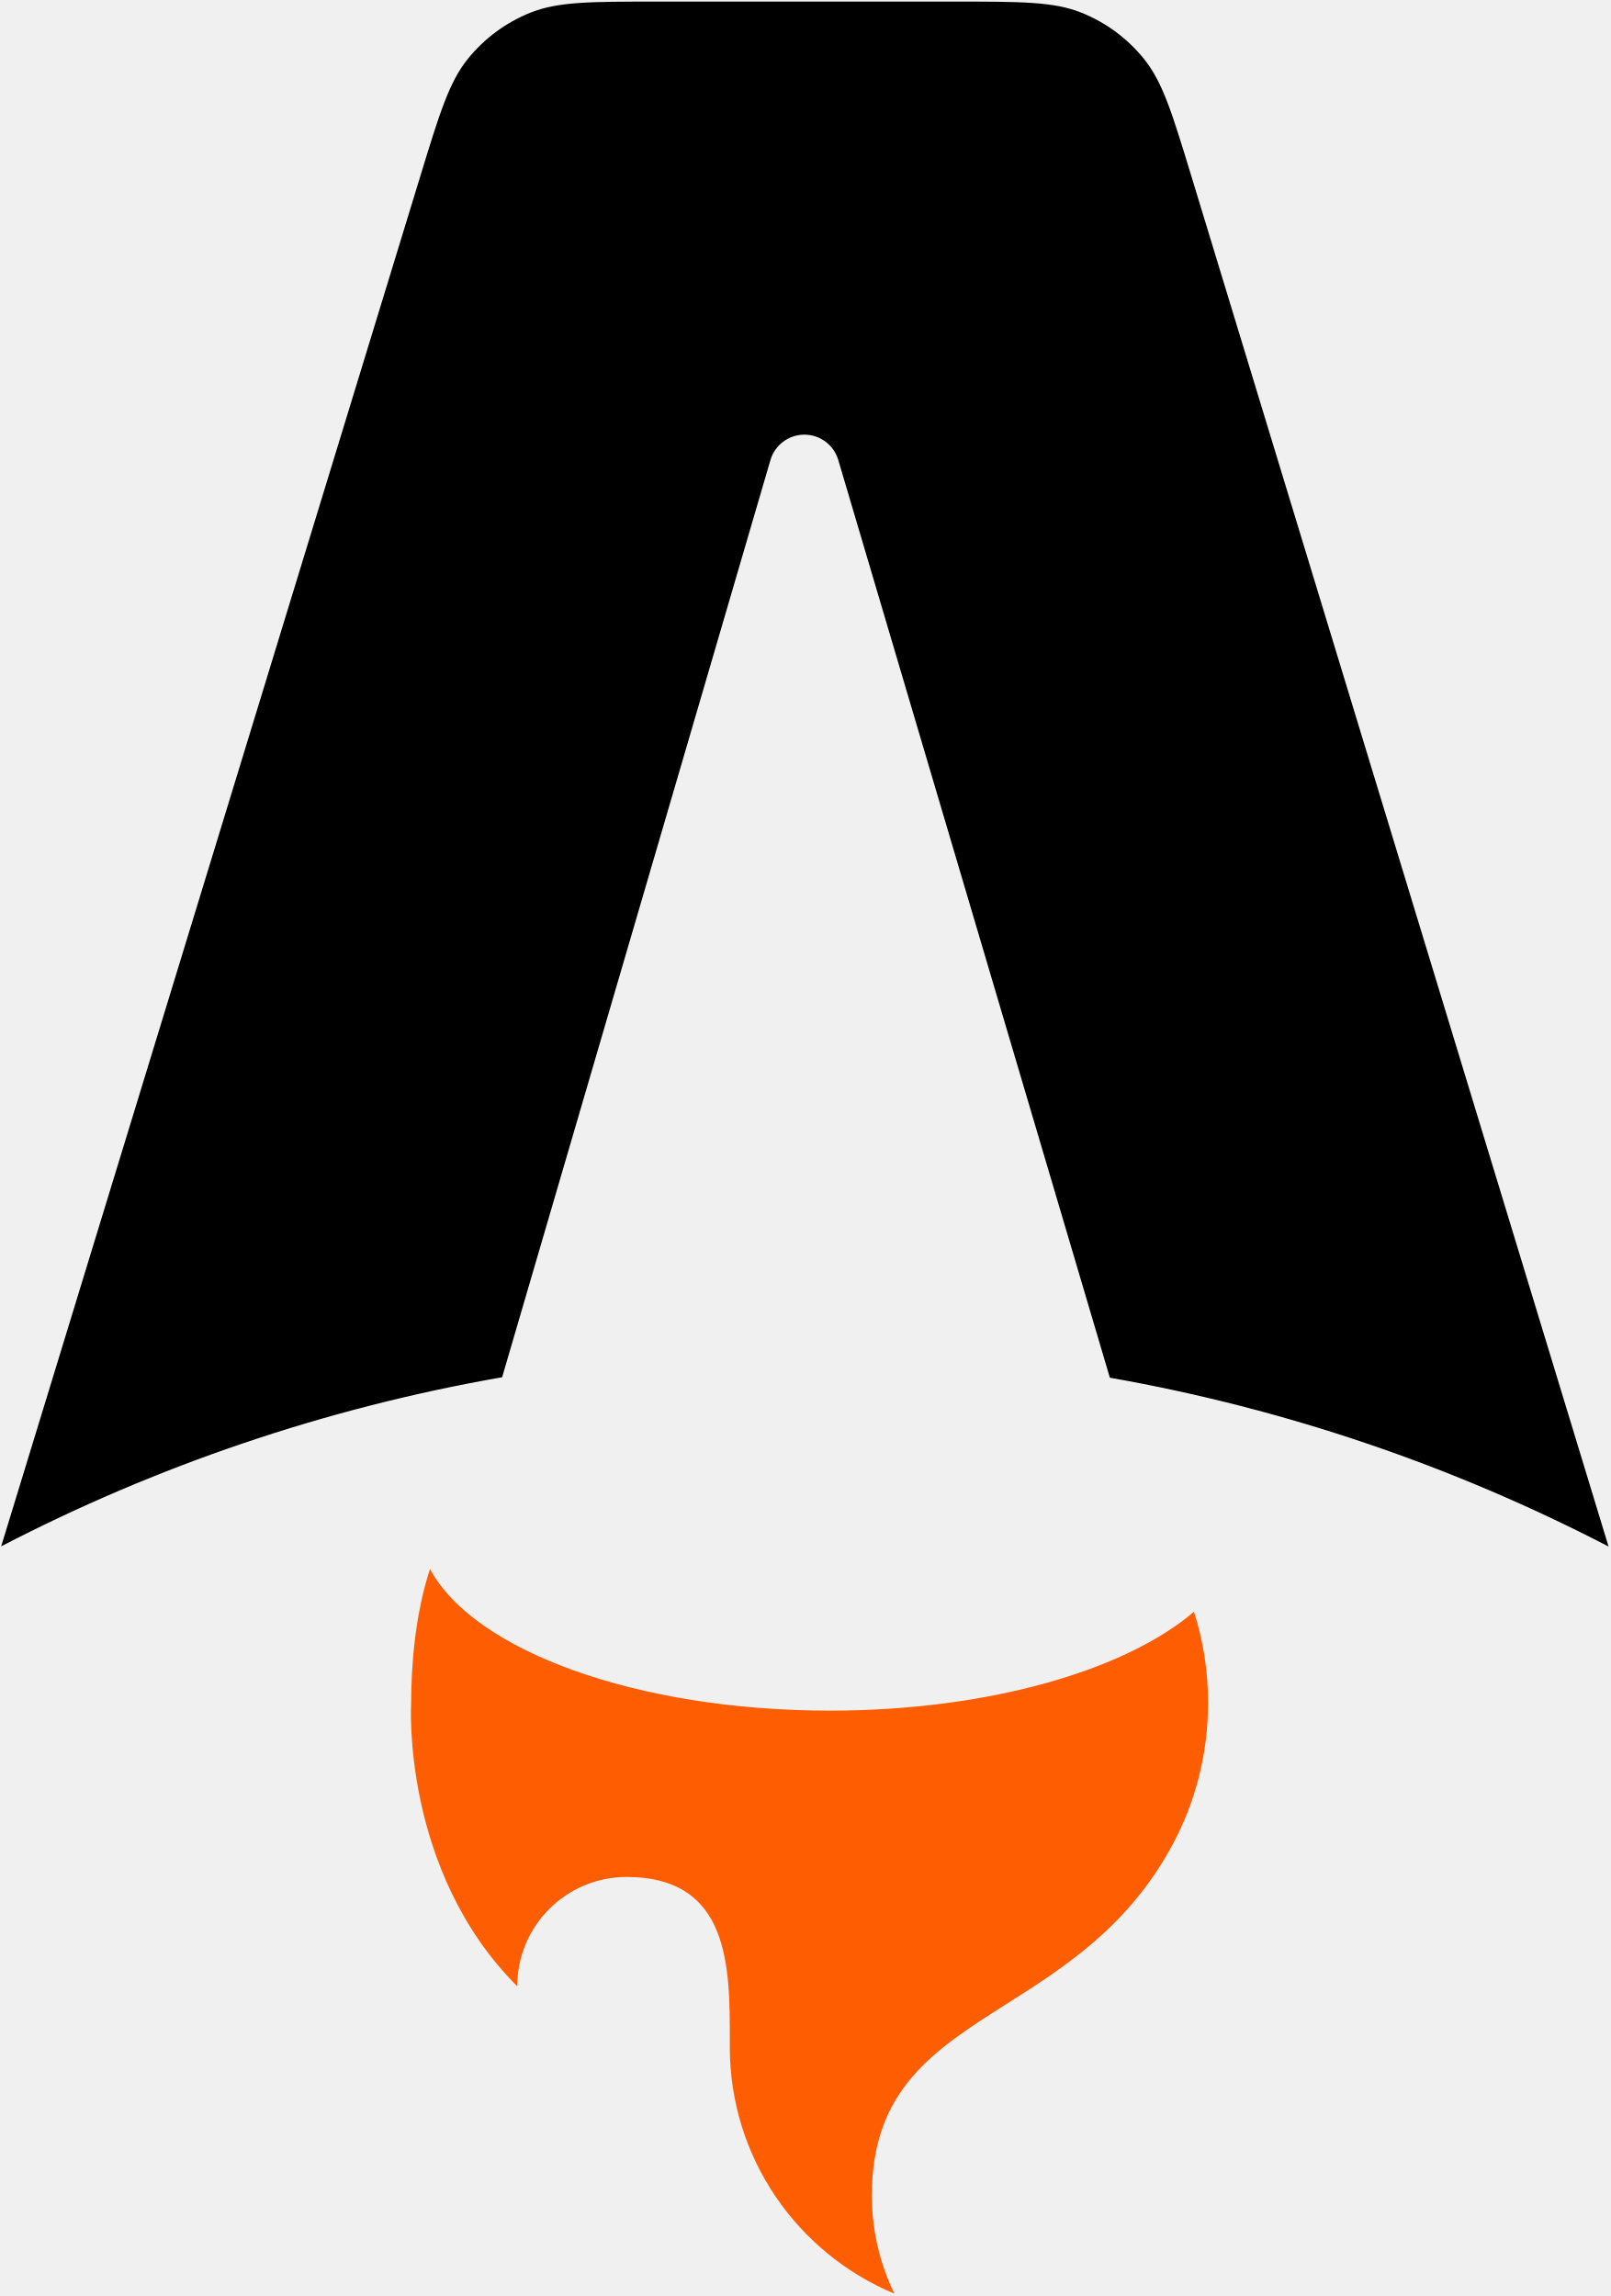
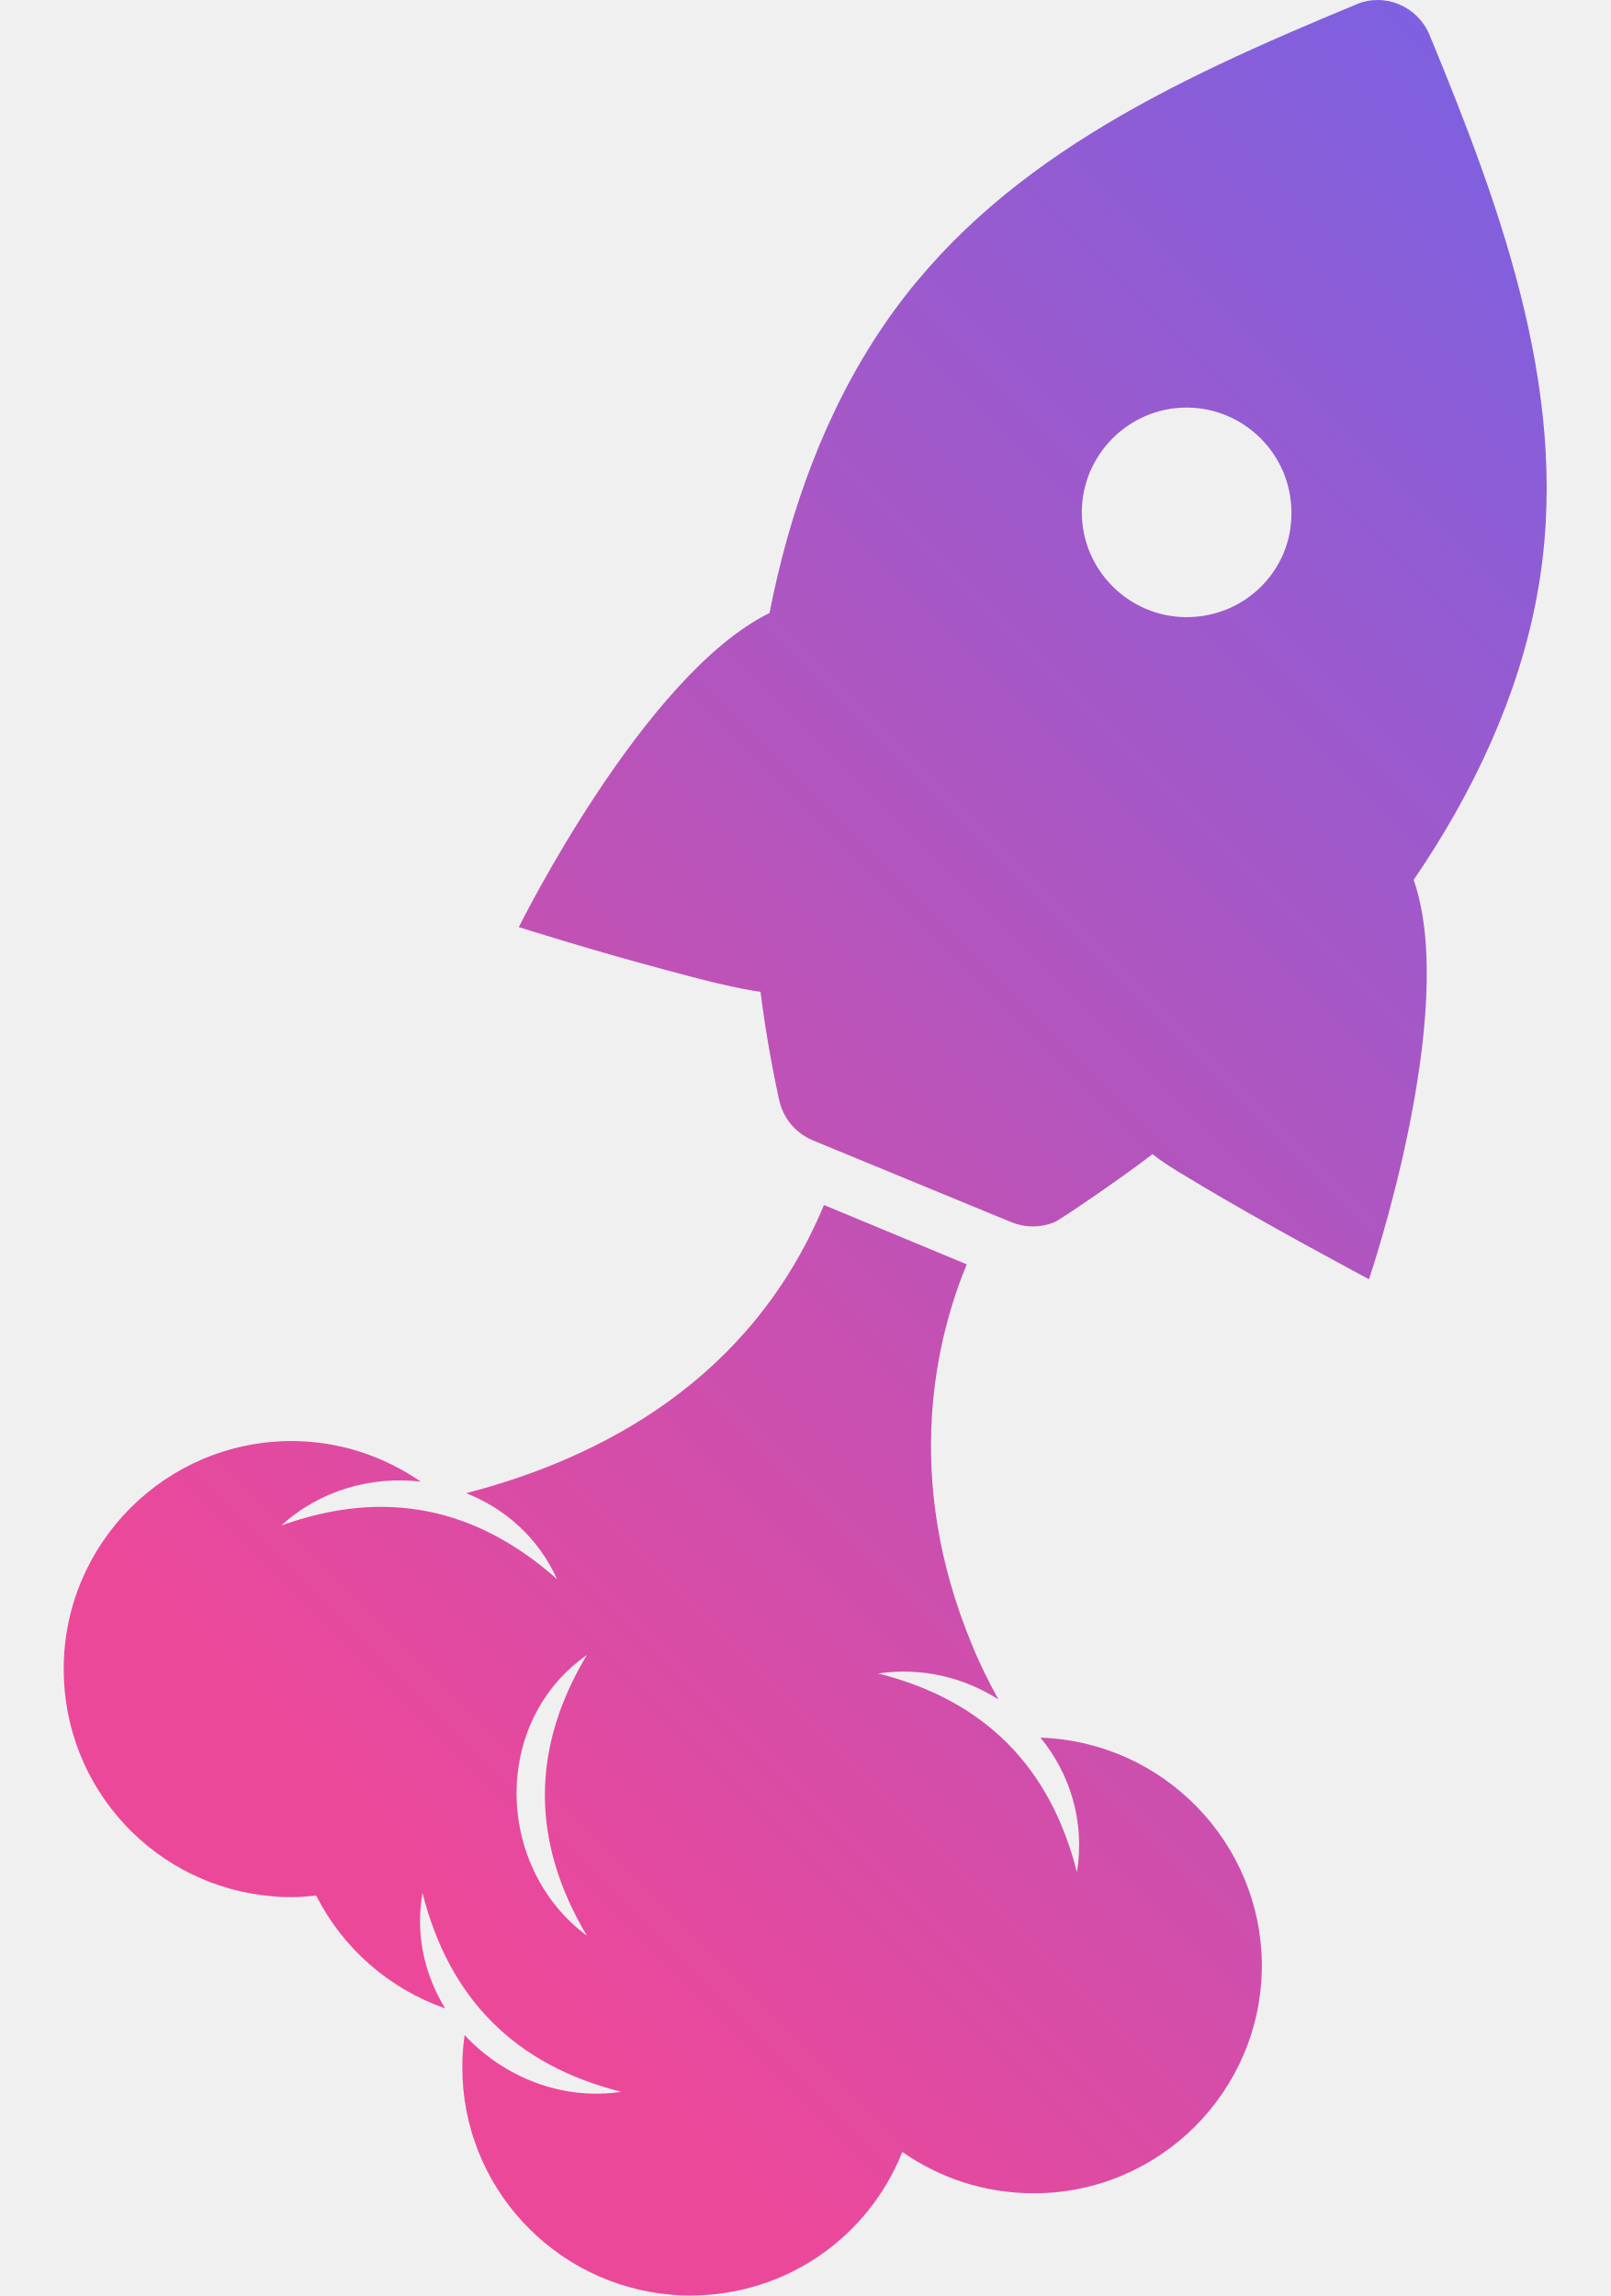
- <svg xmlns="http://www.w3.org/2000/svg" viewBox="0 0 627 894" fill="none">
-   <style>
-     #letter-a {
-       fill: black;
-     }
-     @media (prefers-color-scheme: dark) {
-       #letter-a {
-         fill: white;
-       }
-     }
-   </style>
-   <path id="letter-a" fill-rule="evenodd" clip-rule="evenodd" d="M445.433 22.983C452.722 32.032 456.439 44.243 463.873 68.665L626.281 602.176C566.234 571.026 500.957 548.56 432.115 536.439L326.371 179.099C324.641 173.252 319.27 169.241 313.173 169.241C307.06 169.241 301.68 173.273 299.963 179.14L195.5 536.259C126.338 548.325 60.763 570.832 0.459 602.095L163.664 68.541C171.121 44.162 174.85 31.972 182.14 22.939C188.575 14.965 196.946 8.772 206.454 4.95C217.224 0.622 229.971 0.622 255.466 0.622H372.034C397.562 0.622 410.326 0.622 421.106 4.96C430.622 8.789 438.998 14.995 445.433 22.983Z" />
-   <path fill-rule="evenodd" clip-rule="evenodd" d="M464.867 627.566C438.094 650.46 384.655 666.073 323.101 666.073C247.551 666.073 184.229 642.553 167.426 610.921C161.419 629.05 160.072 649.798 160.072 663.052C160.072 663.052 156.114 728.134 201.38 773.401C201.38 749.896 220.435 730.842 243.939 730.842C284.226 730.842 284.181 765.99 284.144 794.506C284.143 795.36 284.142 796.209 284.142 797.051C284.142 840.333 310.595 877.436 348.215 893.075C342.596 881.518 339.444 868.54 339.444 854.825C339.444 813.545 363.679 798.175 391.845 780.311C414.255 766.098 439.155 750.307 456.315 718.629C465.268 702.101 470.352 683.17 470.352 663.052C470.352 650.68 468.43 638.757 464.867 627.566Z" fill="#FF5D01" />
+ <svg xmlns="http://www.w3.org/2000/svg" version="1.1" id="Capa_1" x="0px" y="0px" viewBox="0 0 627 894" style="enable-background:new 0 0 627 894;" xml:space="preserve">
+   <style type="text/css">
+ 	.st0{fill:url(#SVGID_1_);}
+ 	.st1{fill:url(#SVGID_00000083804992330186774060000017529994113782886056_);}
+ </style>
+   <g>
+     <linearGradient id="SVGID_1_" gradientUnits="userSpaceOnUse" x1="198.345" y1="128.691" x2="889.708" y2="820.054" gradientTransform="matrix(1 0 0 -1 0 896)">
+       <stop offset="0" style="stop-color:#EC4899" />
+       <stop offset="1" style="stop-color:#6366F1" />
+     </linearGradient>
+     <path class="st0" d="M405.1,676.6c11.4,13.9,17.4,32.5,14.2,52.4c-10.4-41.1-36-67-77.4-77.4c17.1-2.5,33.5,1.6,46.8,10.1   c-3.8-7-7.3-13.9-10.1-20.9c-27.8-66.4-13.6-121-2.2-148.5l-55.6-23.1c-28.4,68.2-86.9,98.6-139.3,112.2   c15.2,6,28.1,17.4,35.4,33.5c-31.6-28.1-67.3-35.4-107.4-20.9c15.2-13.9,35.4-19.3,54.3-17.1c-14.2-9.8-31.6-15.8-50.2-15.8   c-49,0-88.8,39.8-88.8,88.8c0,46.8,36,85,81.8,88.5c2.2,0.3,4.7,0.3,7,0.3c3.2,0,6.3-0.3,9.5-0.6c10.4,20.5,28.4,36.3,50.2,43.9   c-7.9-13-11.7-28.4-8.8-44.9c10.4,41.1,36,67,77.4,77.4c-23.4,3.5-46.1-6-61-22.1c-0.6,4.1-0.9,8.2-0.9,12.6   c0,46.4,35.7,84.7,81.5,88.5c2.5,0.3,4.7,0.3,7.3,0.3c37.6,0,69.5-23.1,82.5-55.9c14.5,10.1,31.9,16.1,51.2,16.1   c49,0,88.8-39.8,88.8-88.8C491.1,717.4,452.9,678.2,405.1,676.6z M228.5,753.7c-35.7-26.5-37.3-83.1,0-109.3   C206.7,680.7,206.7,717.1,228.5,753.7z" />
+     <linearGradient id="SVGID_00000034811839219477964950000003742854174704399756_" gradientUnits="userSpaceOnUse" x1="89.605" y1="237.431" x2="780.967" y2="928.793" gradientTransform="matrix(1 0 0 -1 0 896)">
+       <stop offset="0" style="stop-color:#EC4899" />
+       <stop offset="1" style="stop-color:#6366F1" />
+     </linearGradient>
+     <path style="fill:url(#SVGID_00000034811839219477964950000003742854174704399756_);" d="M556.5,13.4C551.8,2.4,539.1-3,528.1,1.7   c-72.4,30-140.9,61.9-183.9,124.8c-22.7,33.2-36.7,72-44.6,112.2C250.6,262.7,202,361,202,361s29.1,9.2,56.2,16.4   c14.9,4.1,29.1,7.6,37.9,8.8c1.9,14.9,4.4,29.1,7.3,42.3c1.6,7,6.3,12.6,13,15.5l77.4,31.9c5.4,2.2,11.4,2.2,16.7,0   c1.3-0.3,26.5-17.4,38.2-26.5c3.5,2.8,8.5,6,14.5,9.5c26.9,16.4,69.8,39.2,69.8,39.2s35.4-104,17.4-155.5   c23.1-33.8,40.8-71.4,48-110.6C612.4,156.9,585.2,82.9,556.5,13.4z M462,240.3c-22.4,0-40.8-18.3-40.8-40.8   c0-22.4,18.3-40.8,40.8-40.8c22.4,0,40.8,18.3,40.8,40.8C503.1,222,484.8,240.3,462,240.3z" />
+   </g>
</svg>
